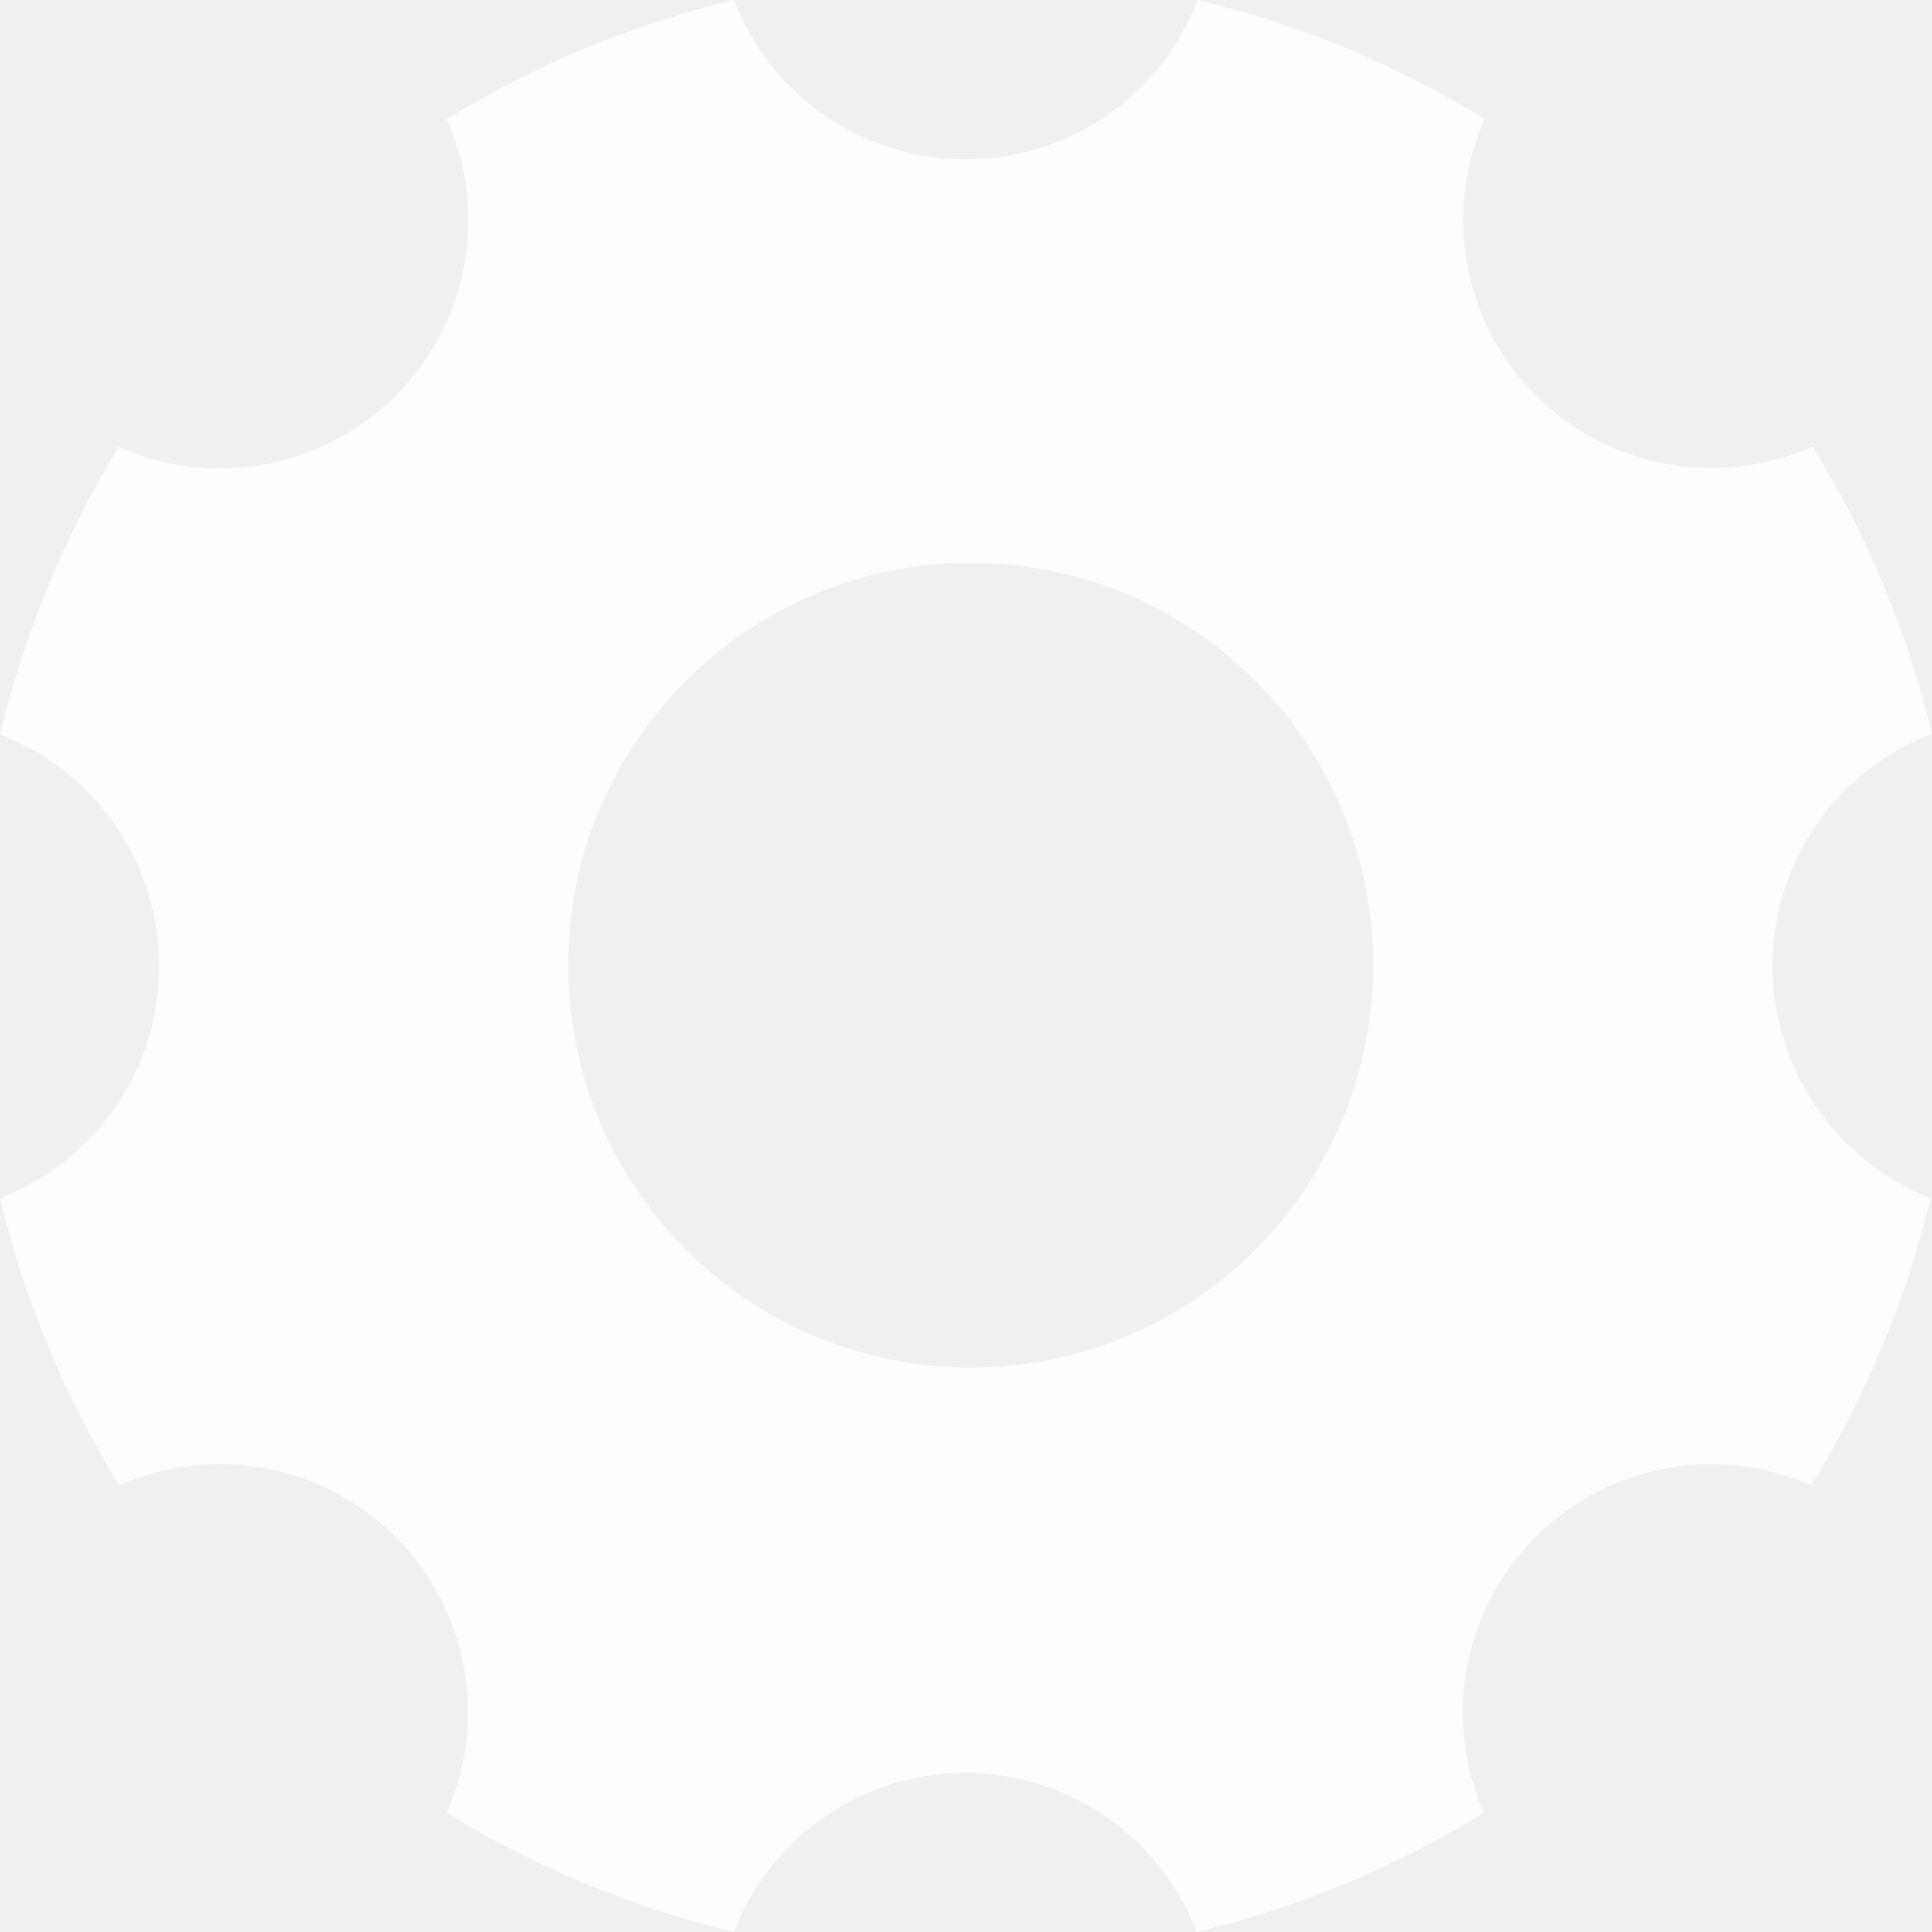
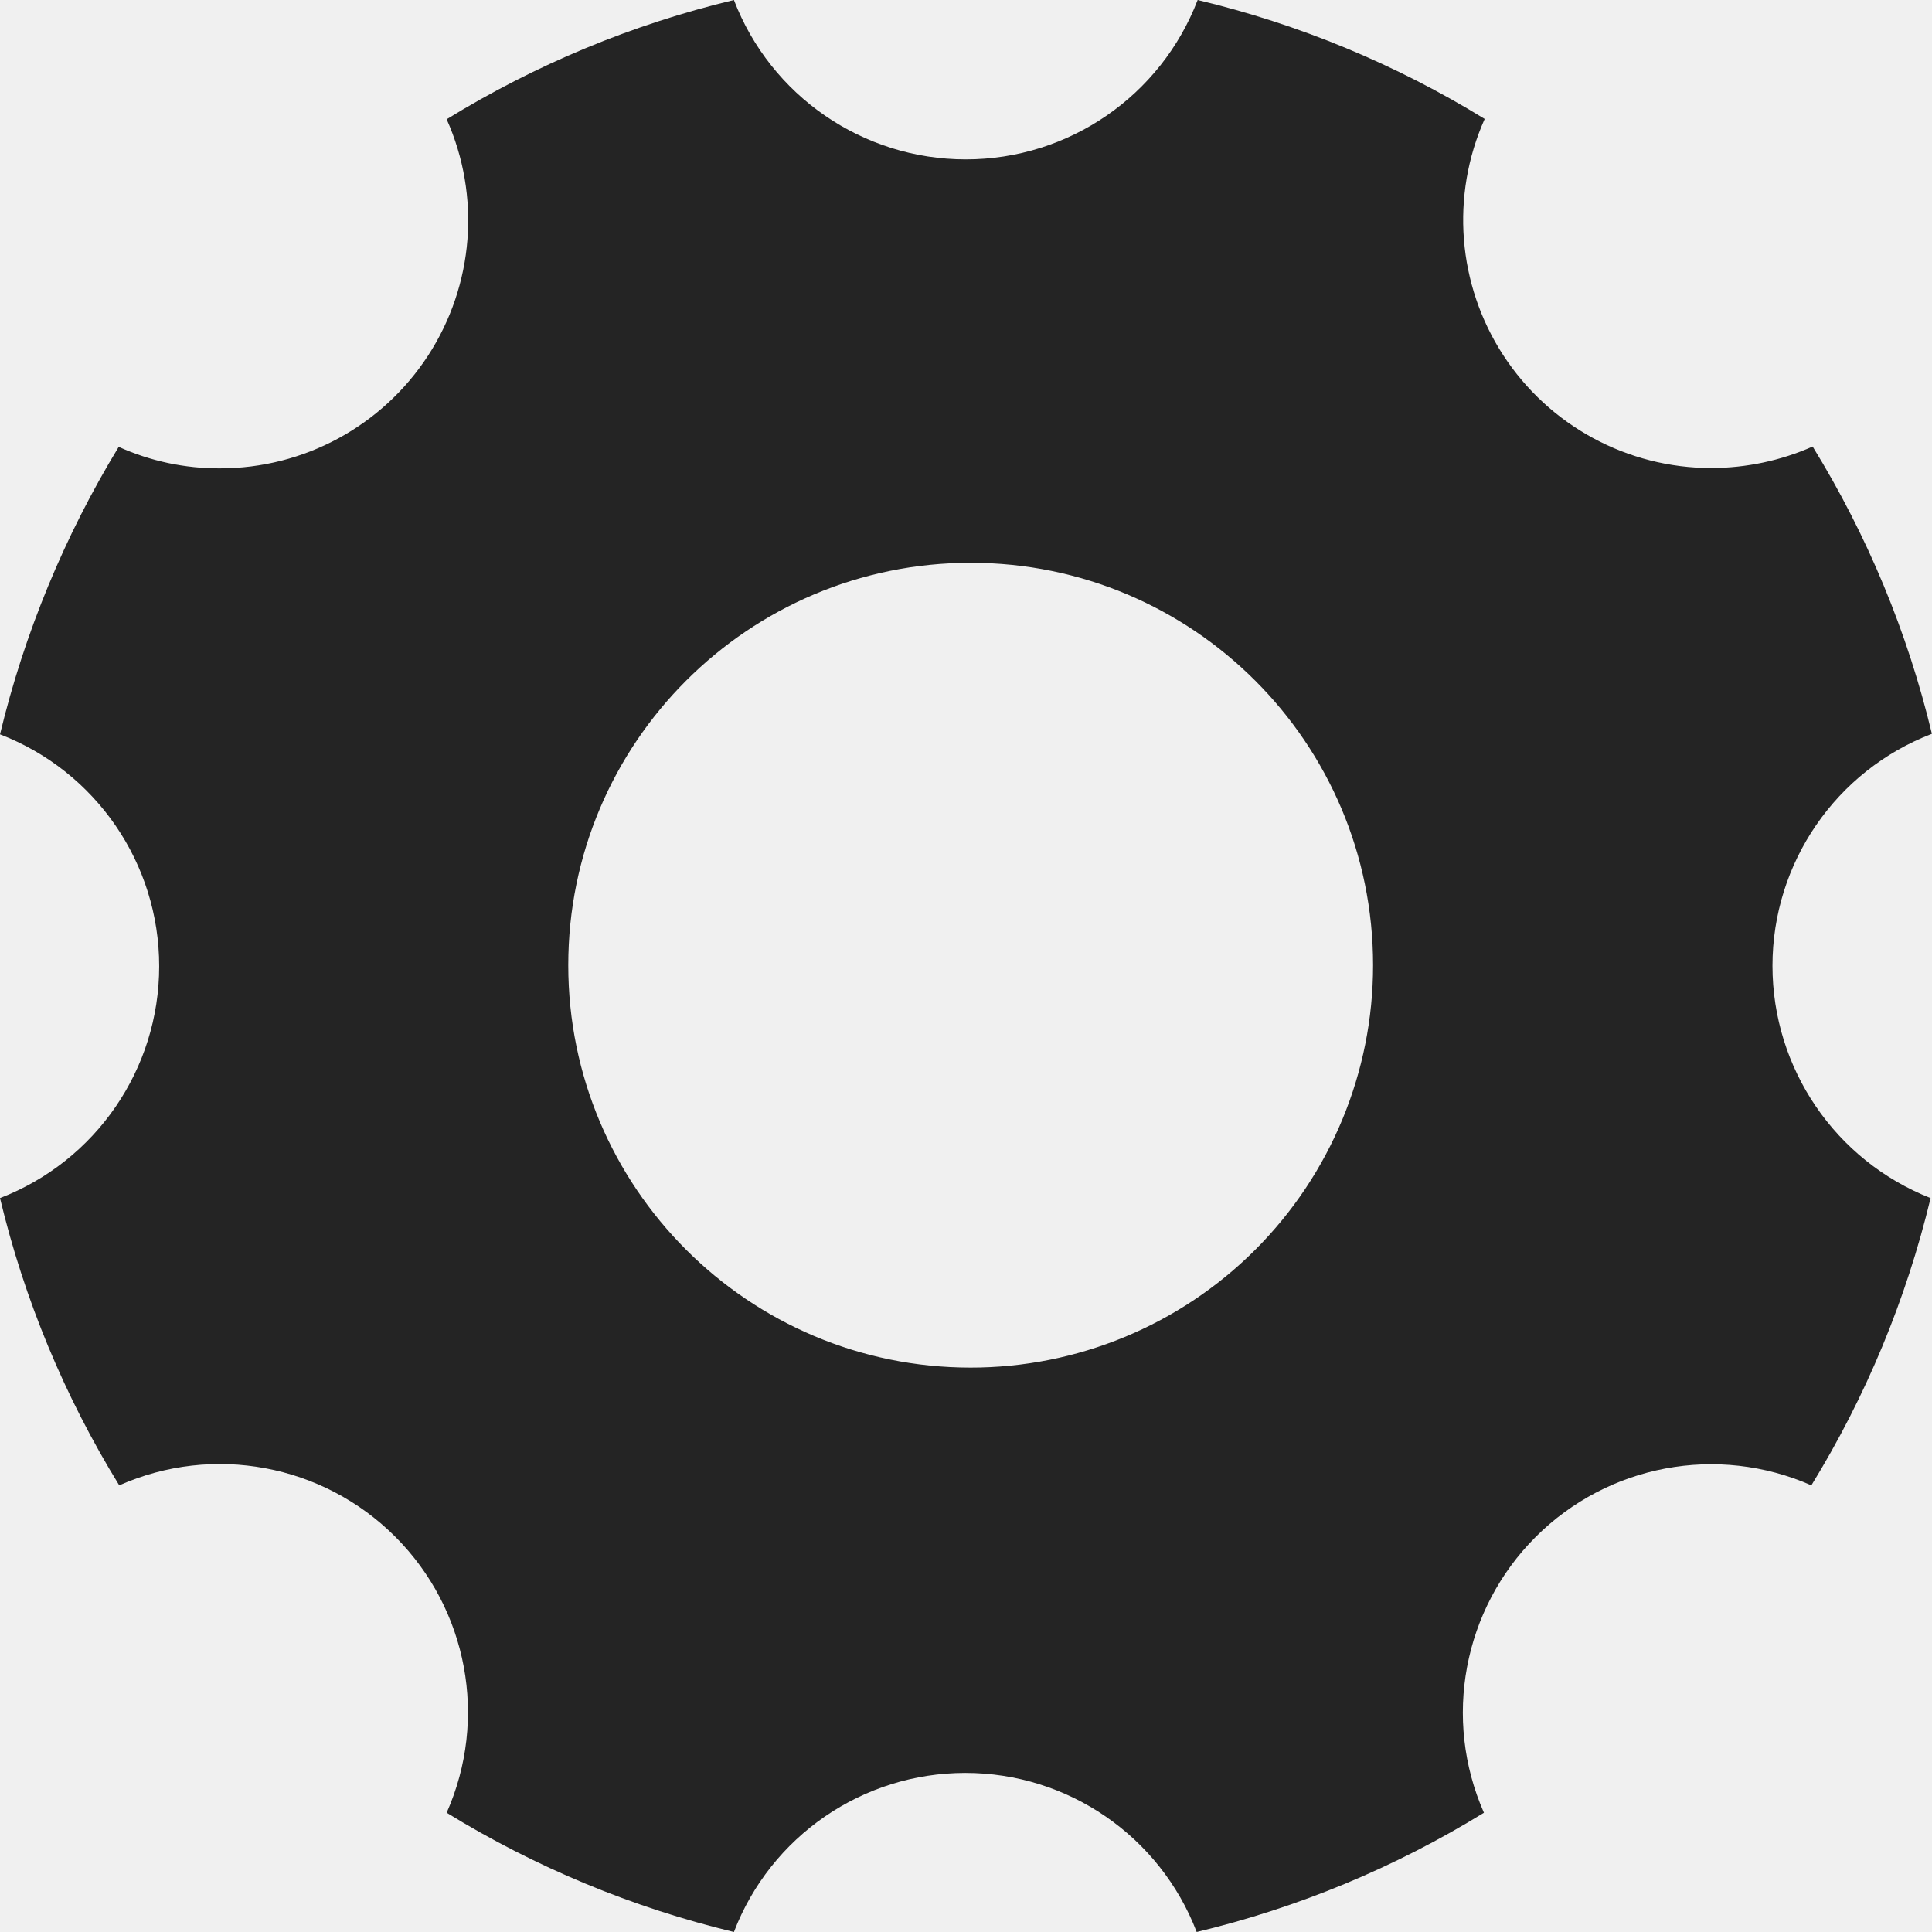
<svg xmlns="http://www.w3.org/2000/svg" width="17.98" height="17.985" viewBox="0 0 17.98 17.985">
-   <path id="Icon_ionic-ios-settings" data-name="Icon ionic-ios-settings" d="M21,13.49a2.314,2.314,0,0,1,1.484-2.159,9.171,9.171,0,0,0-1.11-2.674,2.345,2.345,0,0,1-.941.2,2.309,2.309,0,0,1-2.112-3.25A9.143,9.143,0,0,0,15.649,4.5a2.312,2.312,0,0,1-4.317,0A9.171,9.171,0,0,0,8.658,5.61a2.309,2.309,0,0,1-2.112,3.25,2.268,2.268,0,0,1-.941-.2A9.374,9.374,0,0,0,4.5,11.336a2.313,2.313,0,0,1,0,4.317,9.171,9.171,0,0,0,1.11,2.674,2.31,2.31,0,0,1,3.048,3.048,9.225,9.225,0,0,0,2.674,1.11,2.307,2.307,0,0,1,4.308,0,9.171,9.171,0,0,0,2.674-1.11,2.312,2.312,0,0,1,3.048-3.048,9.225,9.225,0,0,0,1.11-2.674A2.325,2.325,0,0,1,21,13.49Zm-7.464,3.741a3.746,3.746,0,1,1,3.746-3.746A3.745,3.745,0,0,1,13.532,17.231Z" transform="translate(-4.5 -4.5)" fill="#fff" opacity="0.85" />
+   <path id="Icon_ionic-ios-settings" data-name="Icon ionic-ios-settings" d="M21,13.49a2.314,2.314,0,0,1,1.484-2.159,9.171,9.171,0,0,0-1.11-2.674,2.345,2.345,0,0,1-.941.2,2.309,2.309,0,0,1-2.112-3.25A9.143,9.143,0,0,0,15.649,4.5a2.312,2.312,0,0,1-4.317,0A9.171,9.171,0,0,0,8.658,5.61a2.309,2.309,0,0,1-2.112,3.25,2.268,2.268,0,0,1-.941-.2A9.374,9.374,0,0,0,4.5,11.336a2.313,2.313,0,0,1,0,4.317,9.171,9.171,0,0,0,1.11,2.674,2.31,2.31,0,0,1,3.048,3.048,9.225,9.225,0,0,0,2.674,1.11,2.307,2.307,0,0,1,4.308,0,9.171,9.171,0,0,0,2.674-1.11,2.312,2.312,0,0,1,3.048-3.048,9.225,9.225,0,0,0,1.11-2.674A2.325,2.325,0,0,1,21,13.49Zm-7.464,3.741a3.746,3.746,0,1,1,3.746-3.746A3.745,3.745,0,0,1,13.532,17.231Z" transform="translate(-4.5 -4.5)" fill="currentColor" opacity="0.85" />
</svg>
